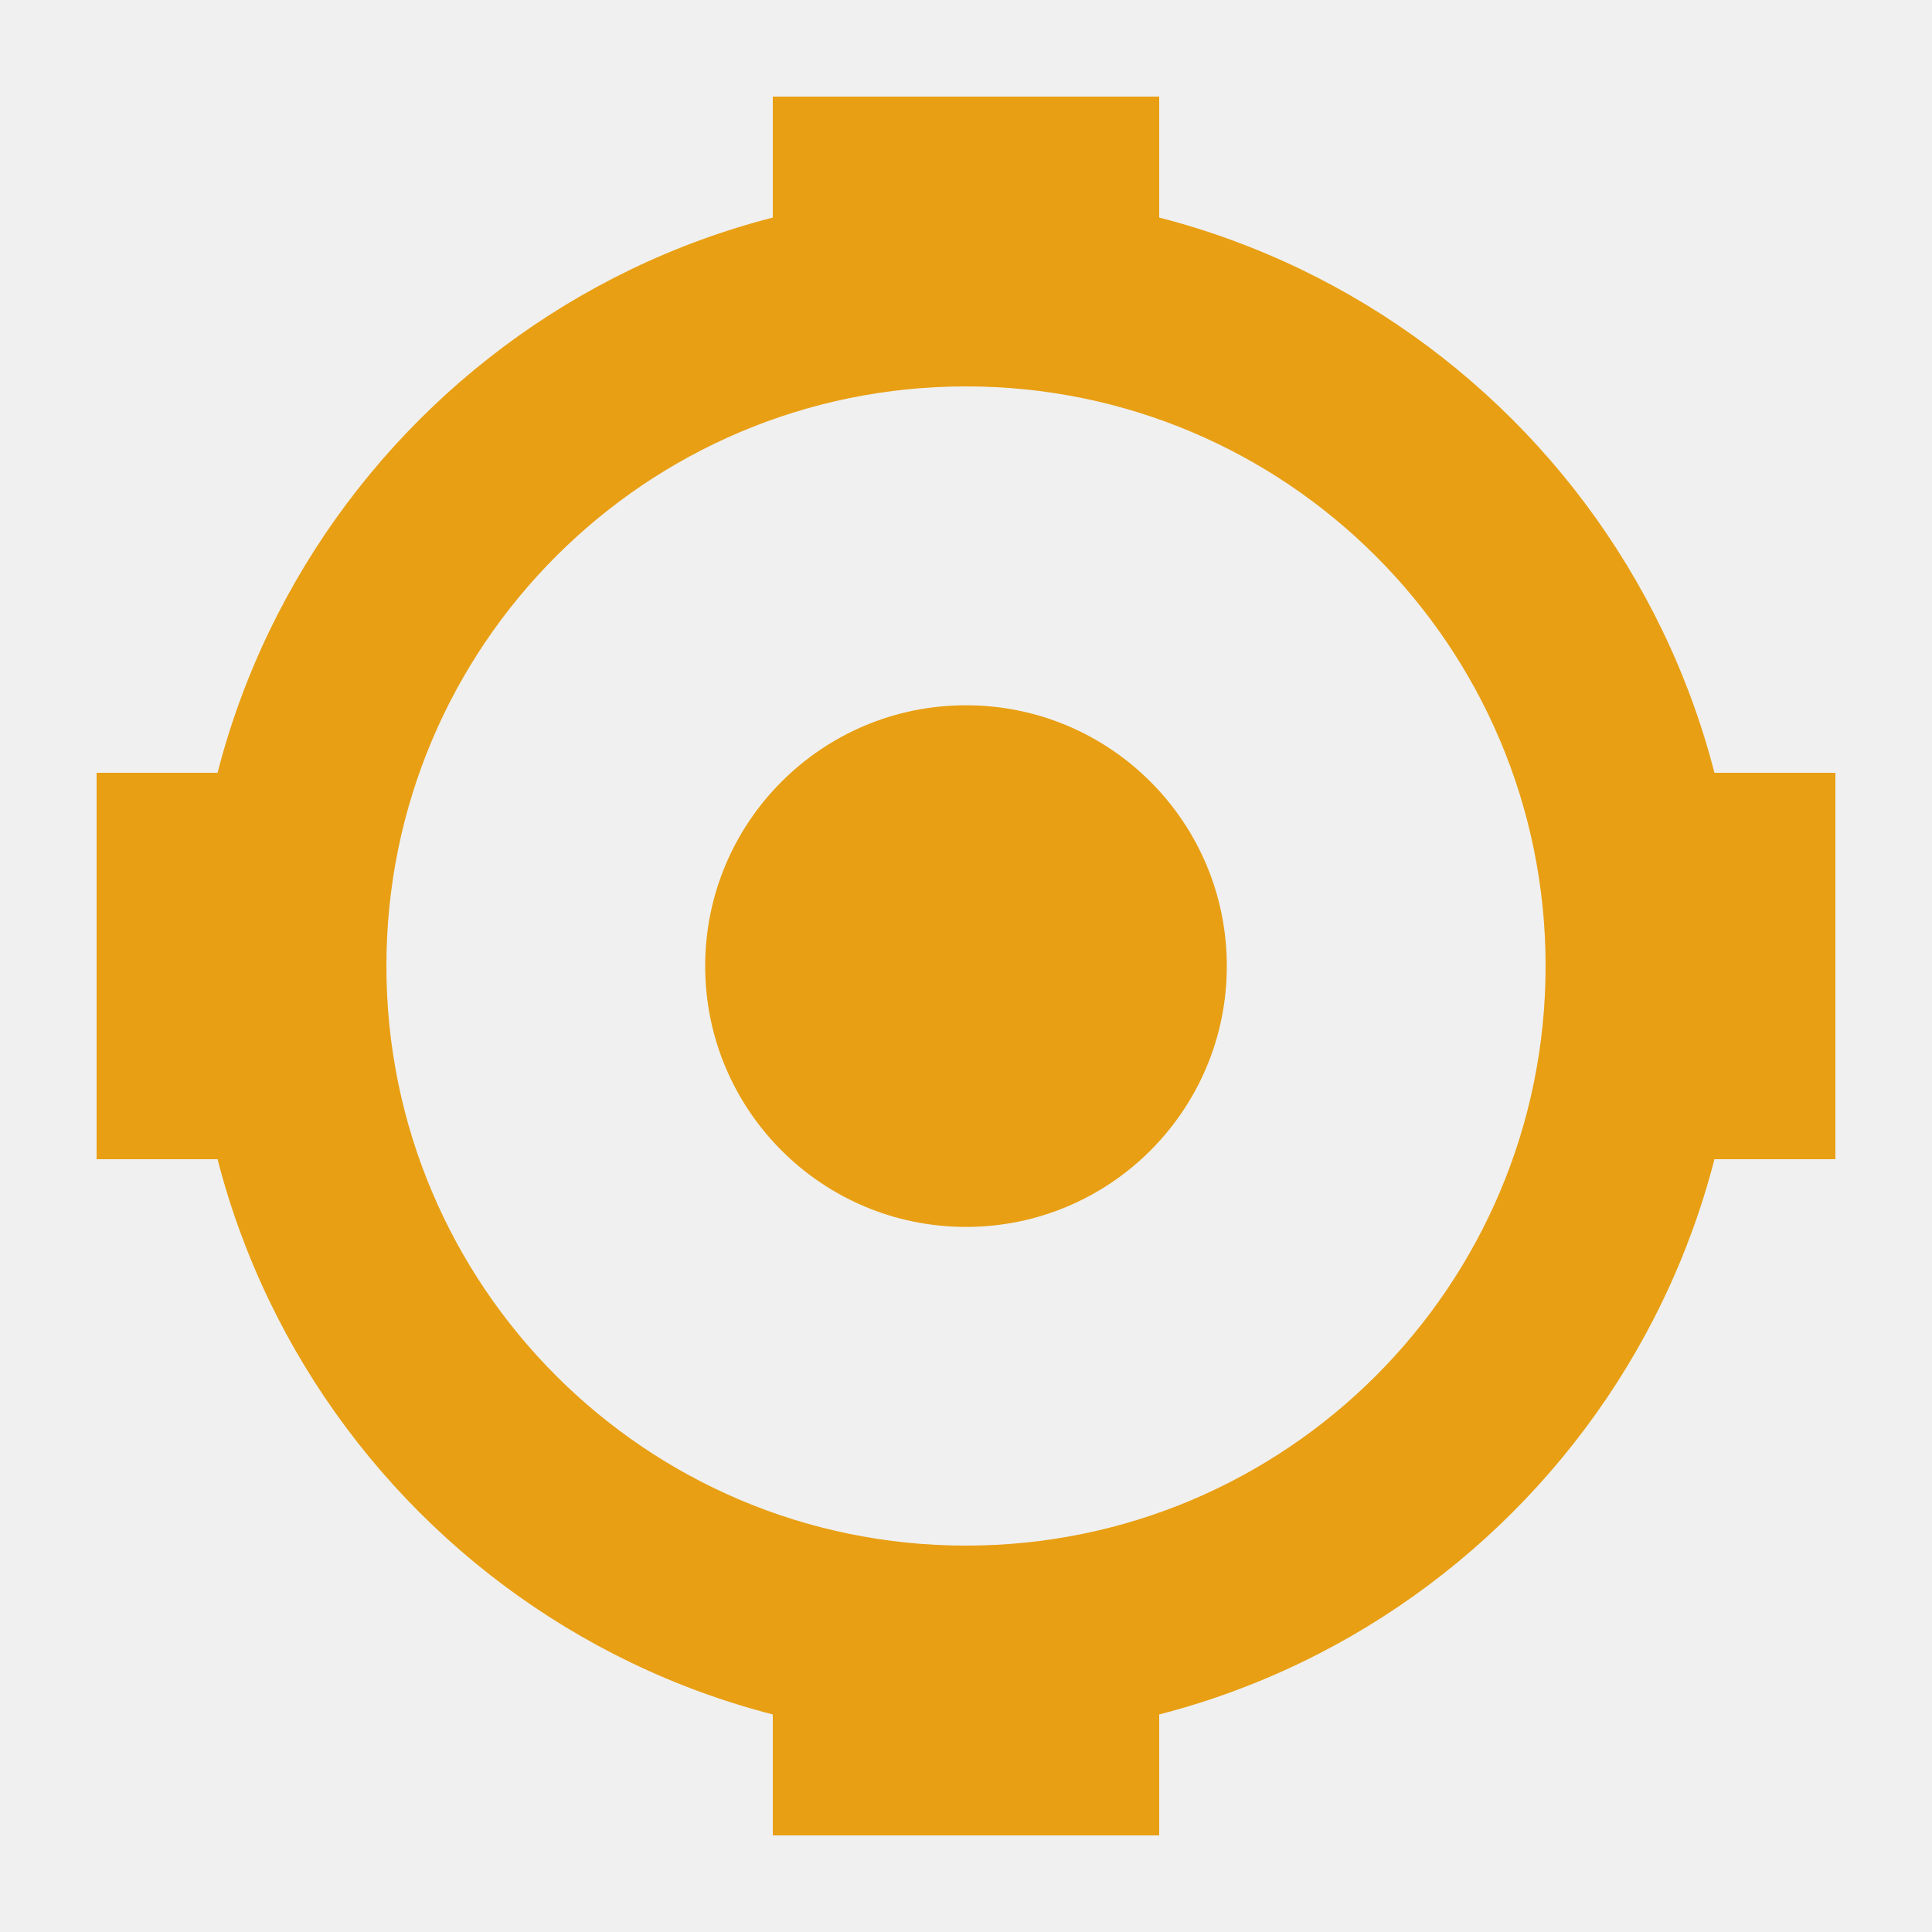
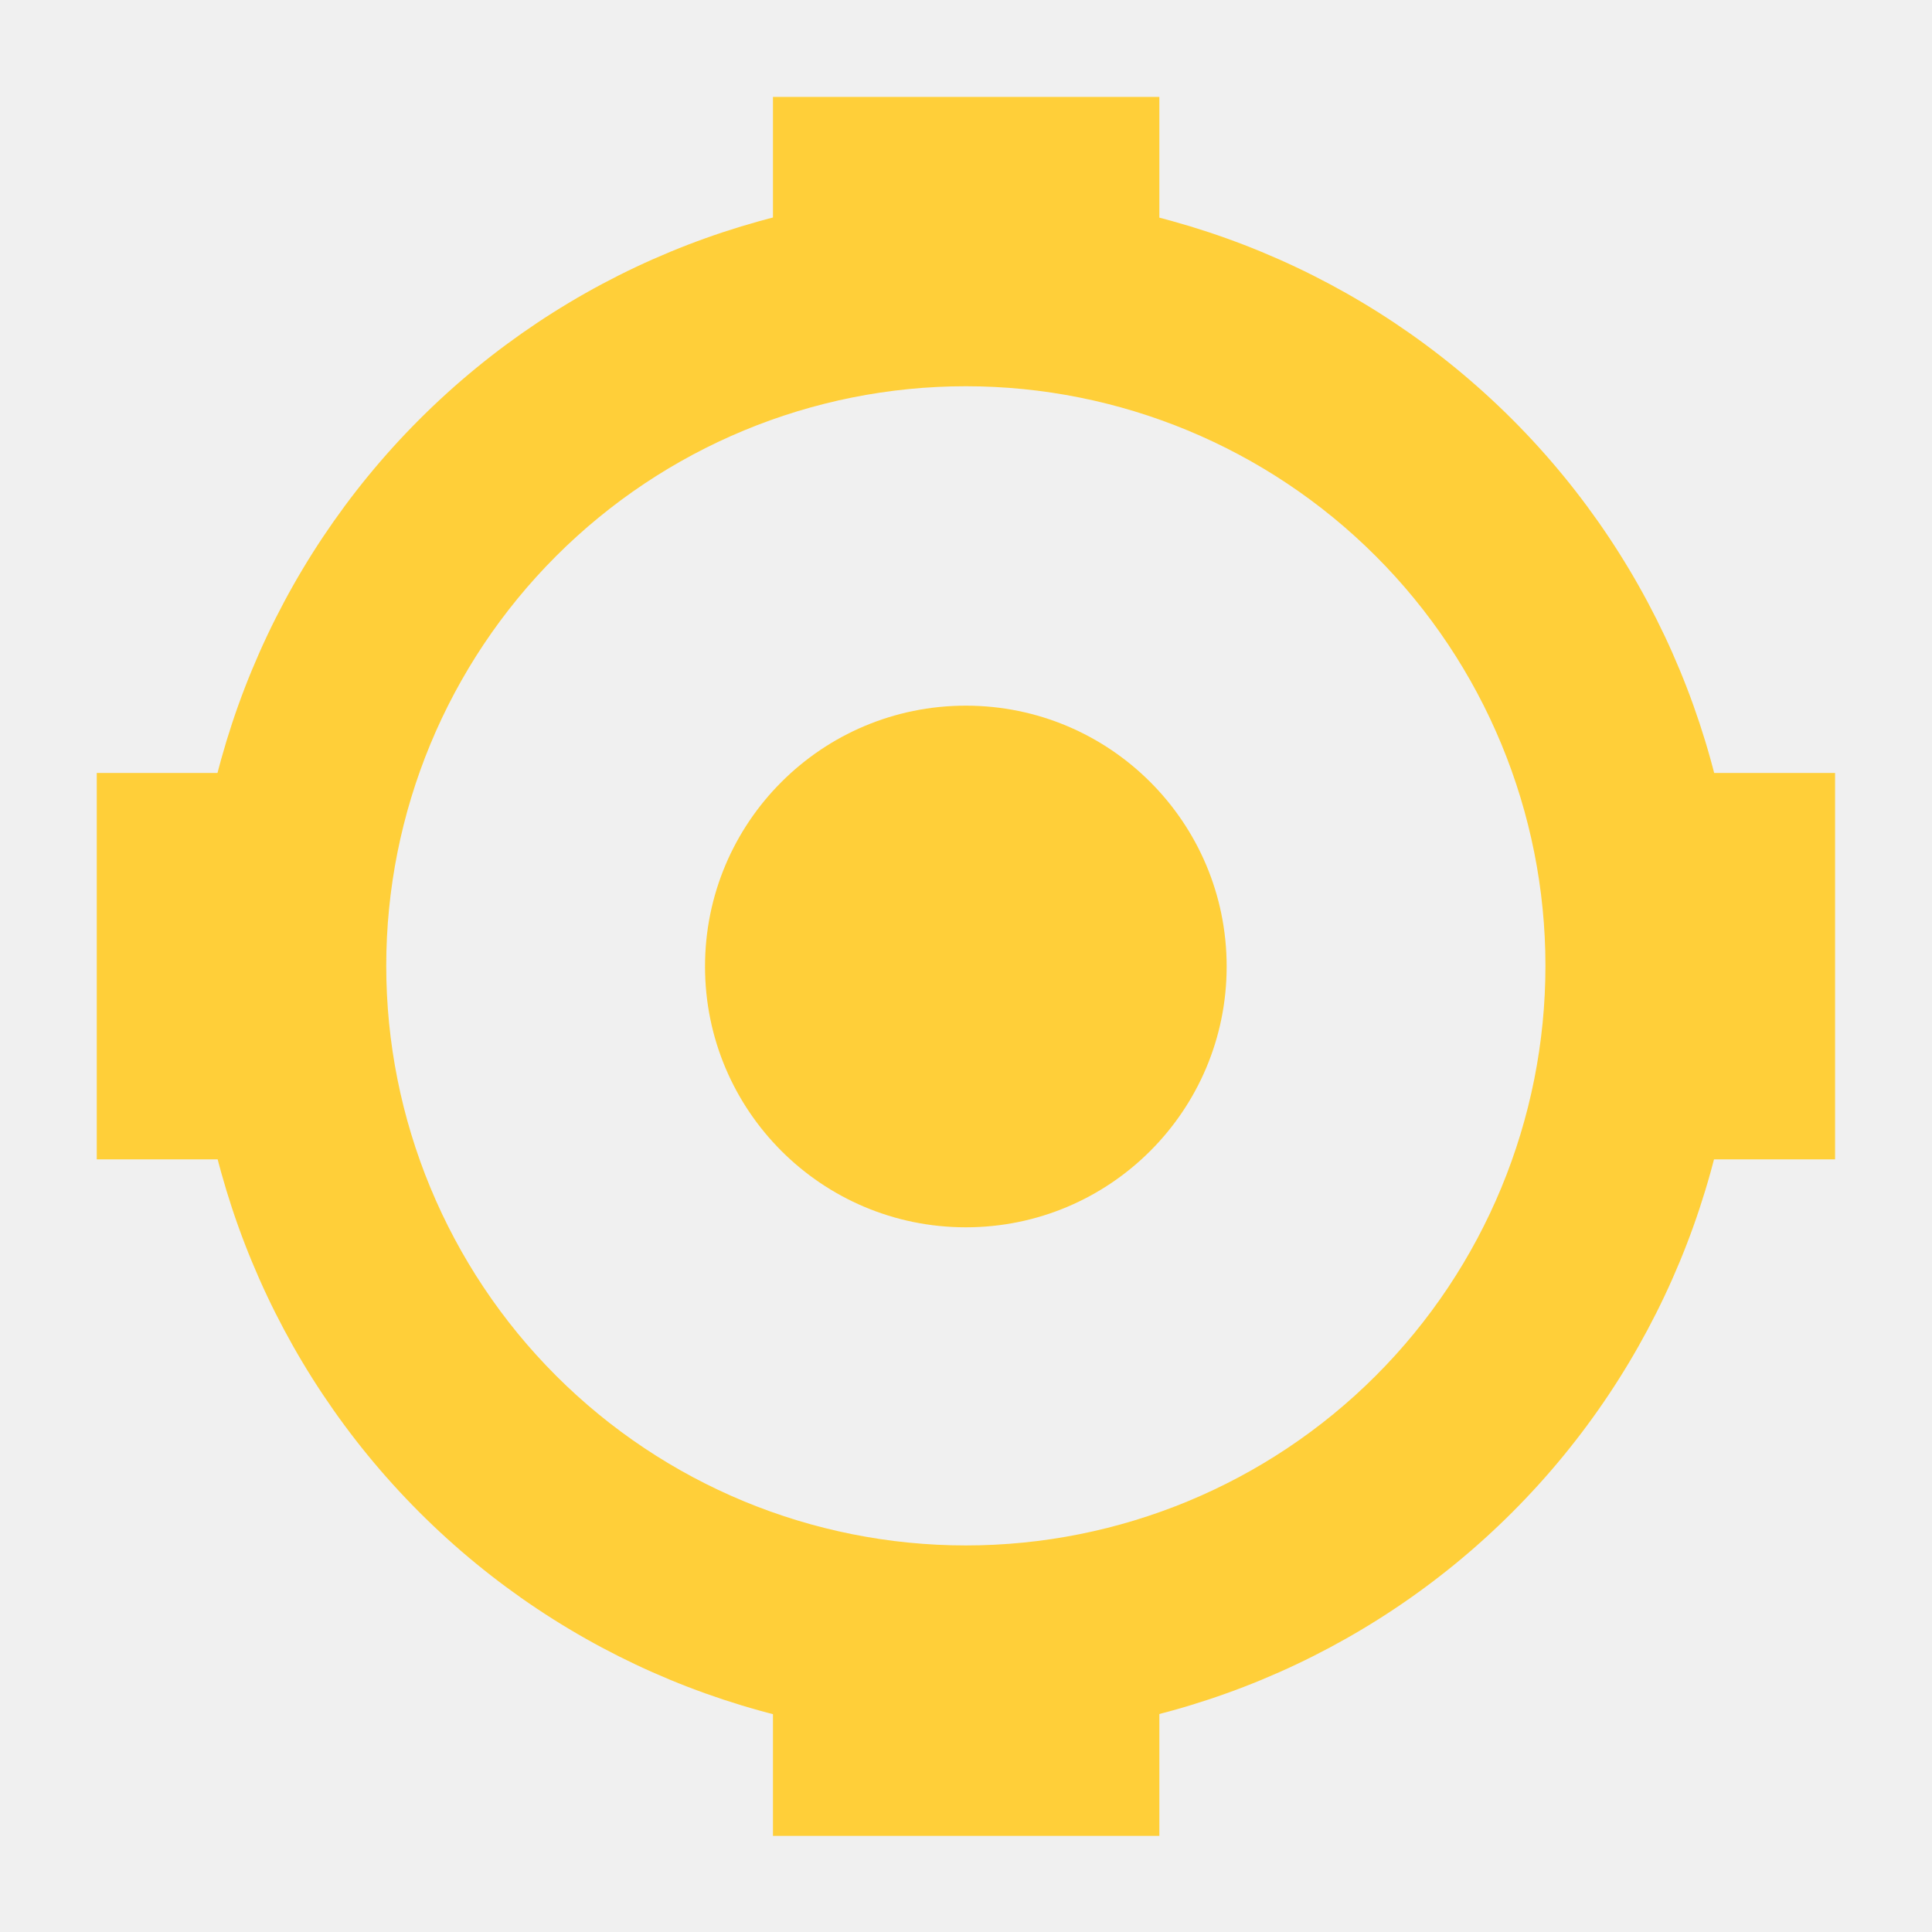
- <svg xmlns="http://www.w3.org/2000/svg" width="12px" height="12px" fill="currentColor" viewBox="0 0 20 20">
-   <rect x="8" y="1" width="4" height="2" fill="#E89F13" />
-   <rect x="19" y="8" width="4" height="2" transform="rotate(90 19 8)" fill="#E89F13" />
-   <rect x="3" y="8" width="4" height="2" transform="rotate(90 3 8)" fill="#E89F13" />
-   <rect x="8" y="17" width="4" height="2" fill="#E89F13" />
-   <circle cx="10" cy="10.001" r="2.7" fill="#E89F13" />
-   <path fill-rule="evenodd" clip-rule="evenodd" d="M10 4a6 6 0 100 12 6 6 0 000-12zm-8 6a8 8 0 1116 0 8 8 0 01-16 0z" fill="#E89F13" />
+ <svg xmlns="http://www.w3.org/2000/svg" width="12" height="12" viewBox="0 0 12 12" fill="none">
+   <g id="8899 2" clip-path="url(#clip0_6359_40170)">
+     <path id="Vector" d="M7.201 0.602H4.801V1.802H7.201V0.602Z" fill="#FFCF39" />
+     <path id="Vector_2" d="M11.398 7.201V4.801H10.198V7.201H11.398Z" fill="#FFCF39" />
+     <path id="Vector_3" d="M1.801 7.201L1.801 4.801H0.601L0.601 7.201H1.801Z" fill="#FFCF39" />
+     <path id="Vector_4" d="M7.201 10.203H4.801V11.403H7.201V10.203Z" fill="#FFCF39" />
+     <path id="Vector_5" d="M5.999 7.623C6.894 7.623 7.619 6.898 7.619 6.003C7.619 5.108 6.894 4.383 5.999 4.383C5.104 4.383 4.379 5.108 4.379 6.003C4.379 6.898 5.104 7.623 5.999 7.623Z" fill="#FFCF39" />
+     <path id="Vector_6" fill-rule="evenodd" clip-rule="evenodd" d="M5.999 2.399C5.044 2.399 4.129 2.779 3.454 3.454C2.779 4.129 2.399 5.044 2.399 5.999C2.399 6.954 2.779 7.87 3.454 8.545C4.129 9.22 5.044 9.599 5.999 9.599C6.954 9.599 7.87 9.22 8.545 8.545C9.22 7.87 9.599 6.954 9.599 5.999C9.599 5.044 9.22 4.129 8.545 3.454C7.87 2.779 6.954 2.399 5.999 2.399ZM1.199 5.999C1.199 4.726 1.705 3.505 2.605 2.605C3.505 1.705 4.726 1.199 5.999 1.199C7.272 1.199 8.493 1.705 9.393 2.605C10.293 3.505 10.799 4.726 10.799 5.999C10.799 7.272 10.293 8.493 9.393 9.393C8.493 10.293 7.272 10.799 5.999 10.799C4.726 10.799 3.505 10.293 2.605 9.393C1.705 8.493 1.199 7.272 1.199 5.999Z" fill="#FFCF39" />
+   </g>
+   <defs>
+     <clipPath id="clip0_6359_40170">
+       <rect width="12" height="12" fill="white" />
+     </clipPath>
+   </defs>
</svg>
